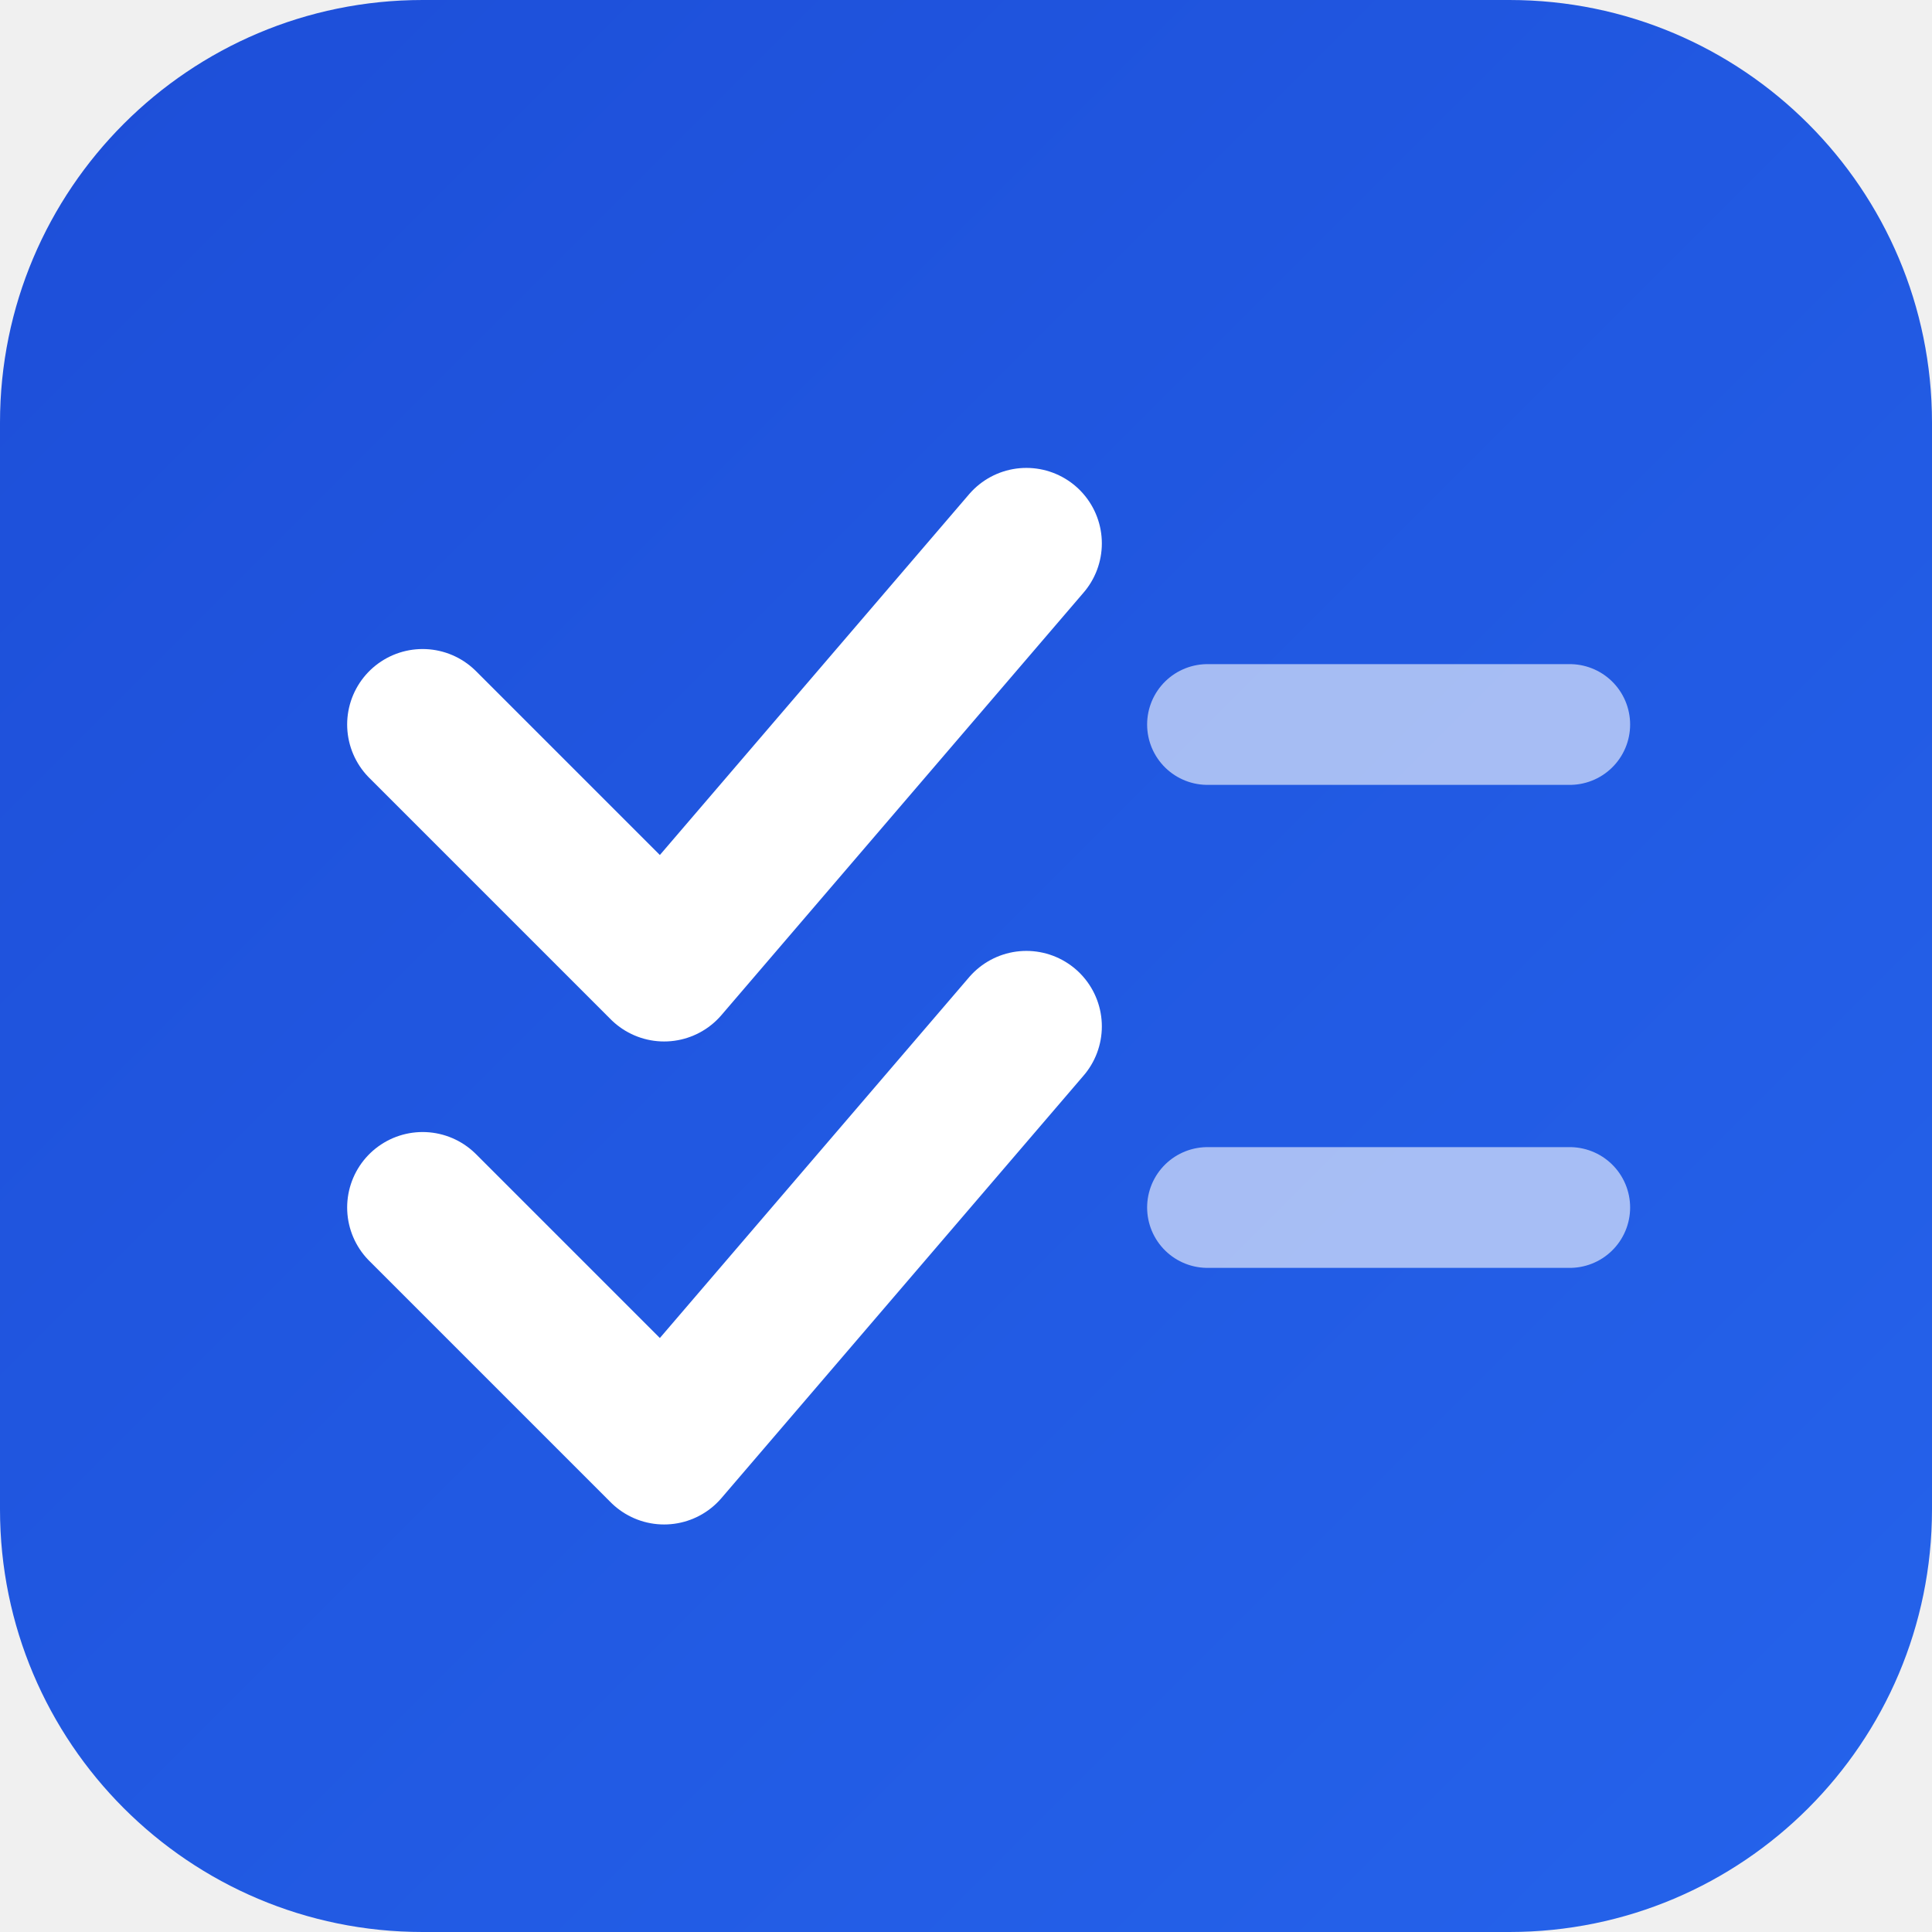
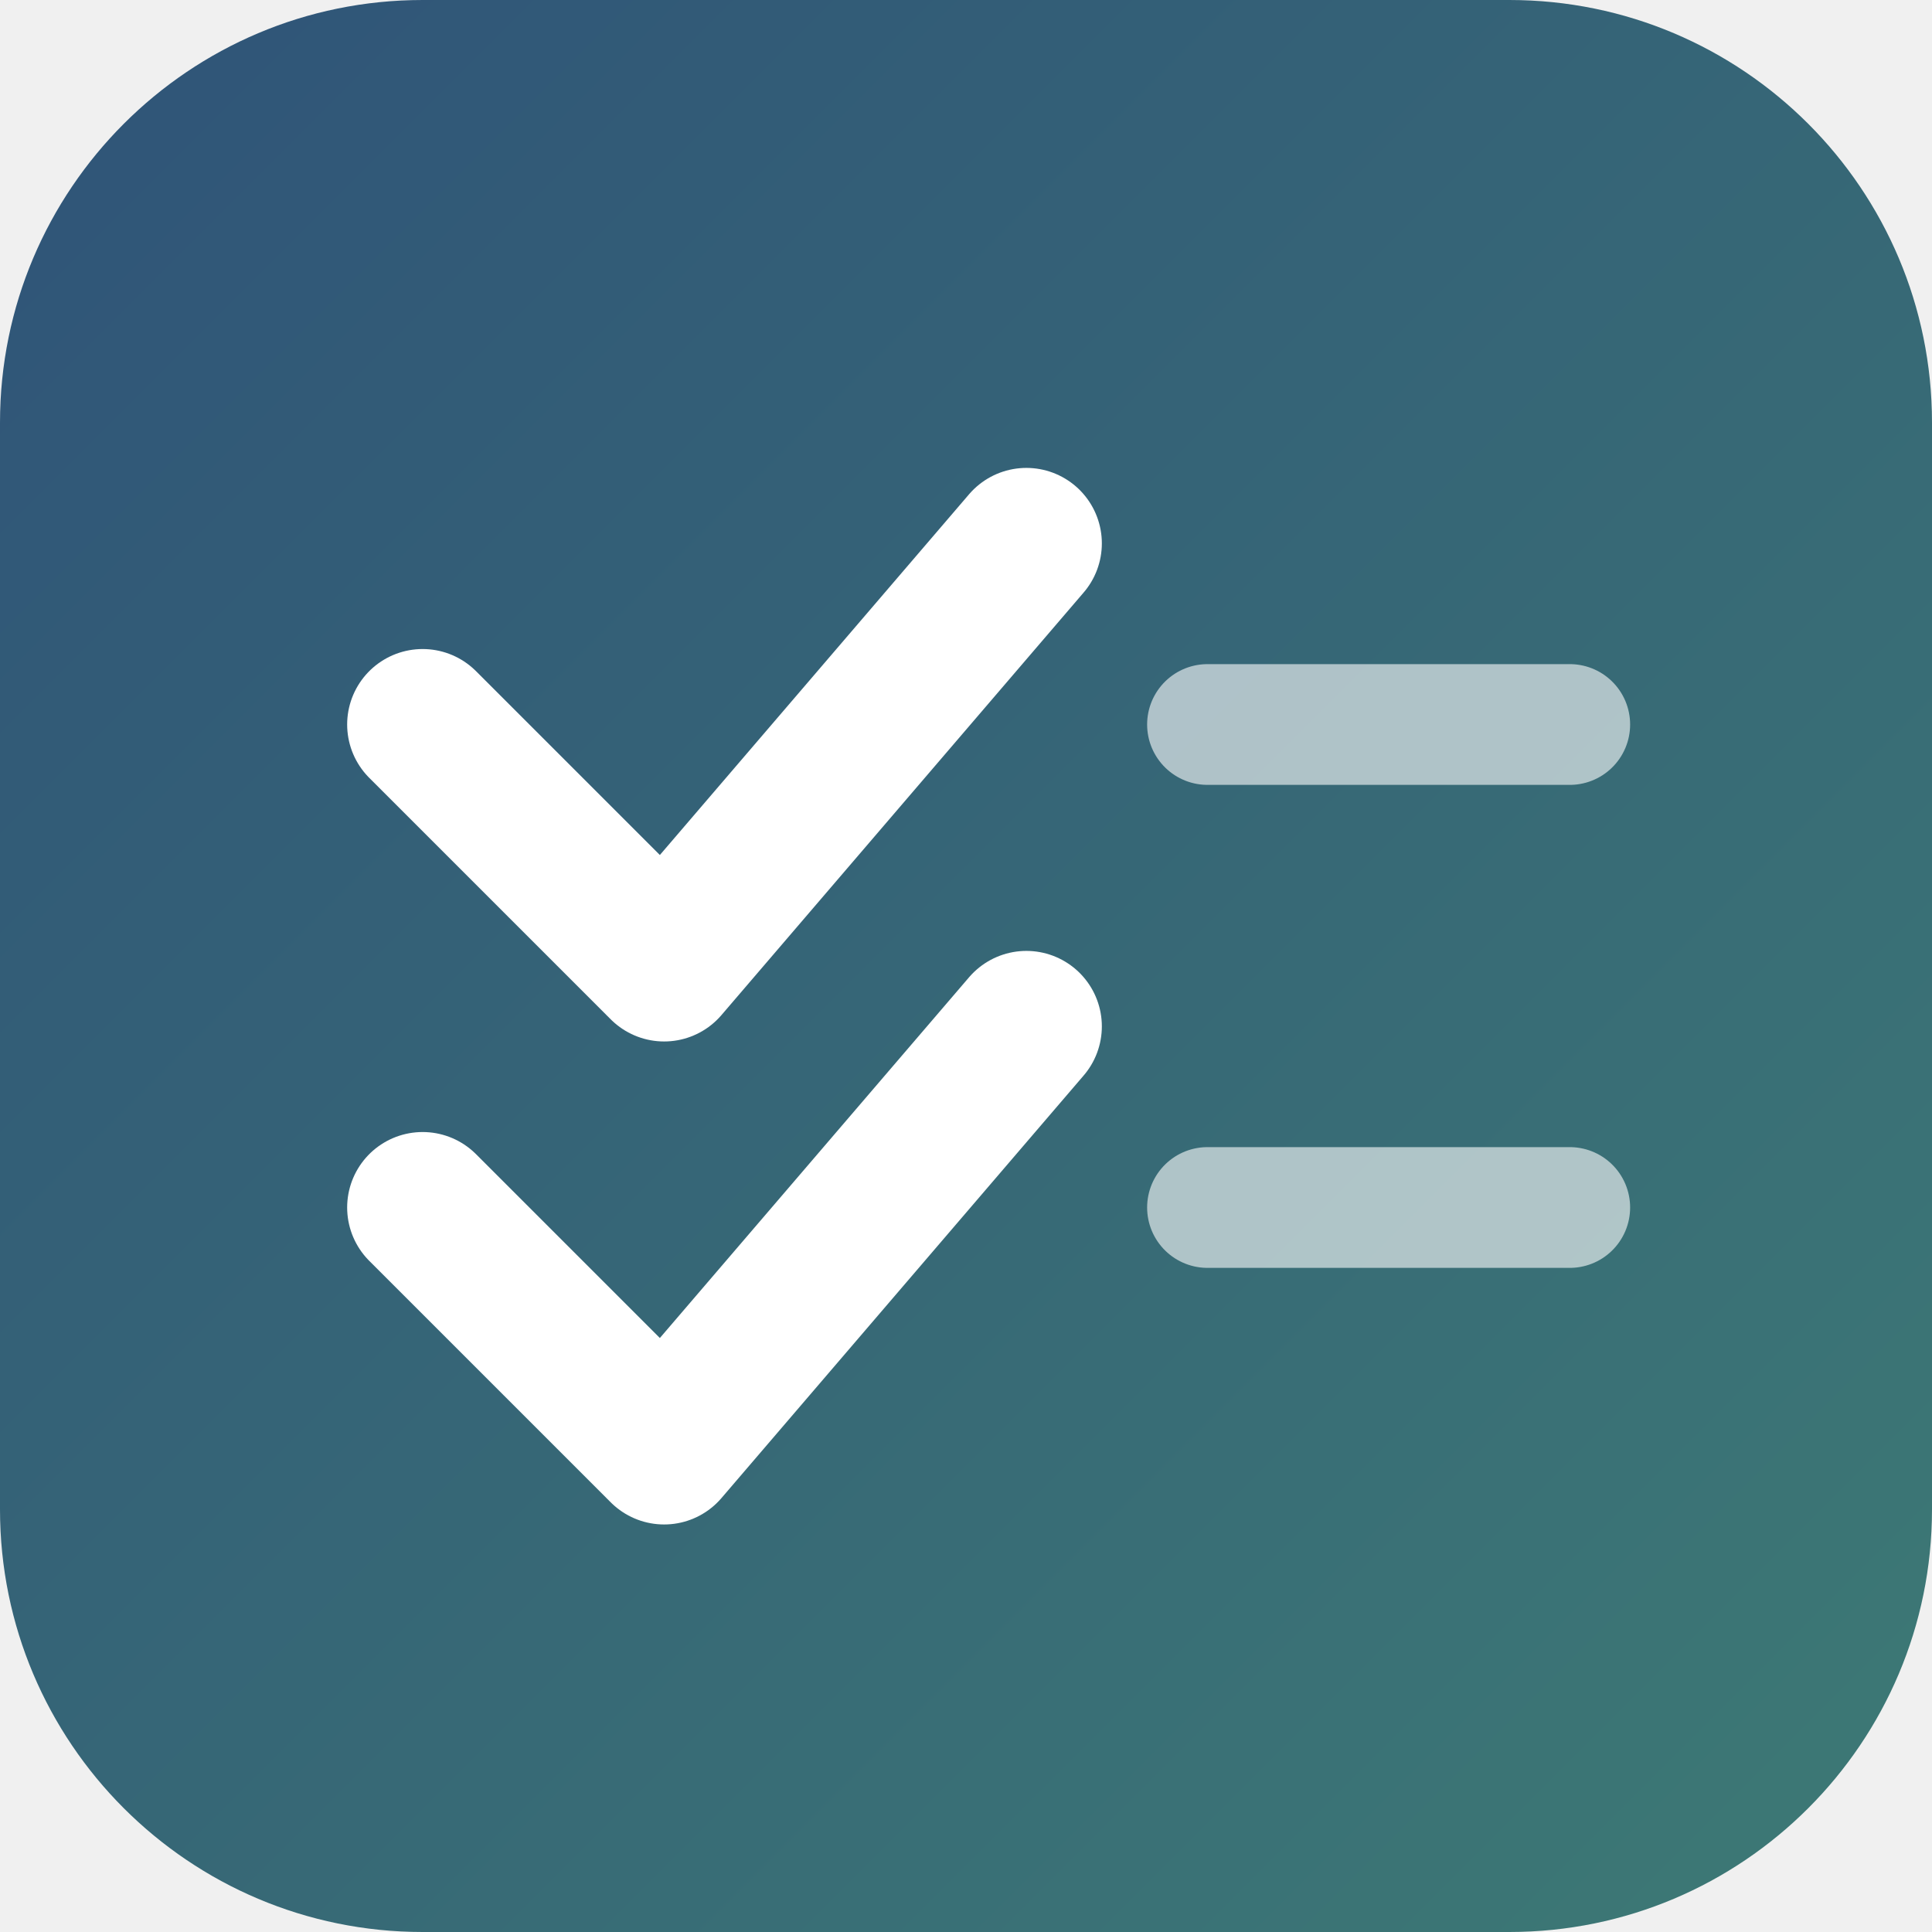
<svg xmlns="http://www.w3.org/2000/svg" width="32" height="32" viewBox="0 0 32 32">
  <defs>
    <linearGradient id="g" x1="0%" y1="0%" x2="100%" y2="100%">
-       <stop offset="0%" style="stop-color:#1d4ed8" />
-       <stop offset="100%" style="stop-color:#2563eb" />
+       <stop offset="0%" style="stop-color:#2f5378" />
+       <stop offset="100%" style="stop-color:#3d7a75" />
    </linearGradient>
  </defs>
  <rect width="32" height="32" rx="7" fill="url(#g)" />
  <polyline points="7,12 11,16 17,9" stroke="white" stroke-width="2.5" fill="none" stroke-linecap="round" stroke-linejoin="round" />
  <line x1="20" y1="12" x2="26" y2="12" stroke="rgba(255,255,255,0.6)" stroke-width="2" stroke-linecap="round" />
  <polyline points="7,20 11,24 17,17" stroke="white" stroke-width="2.5" fill="none" stroke-linecap="round" stroke-linejoin="round" />
  <line x1="20" y1="20" x2="26" y2="20" stroke="rgba(255,255,255,0.6)" stroke-width="2" stroke-linecap="round" />
</svg>
